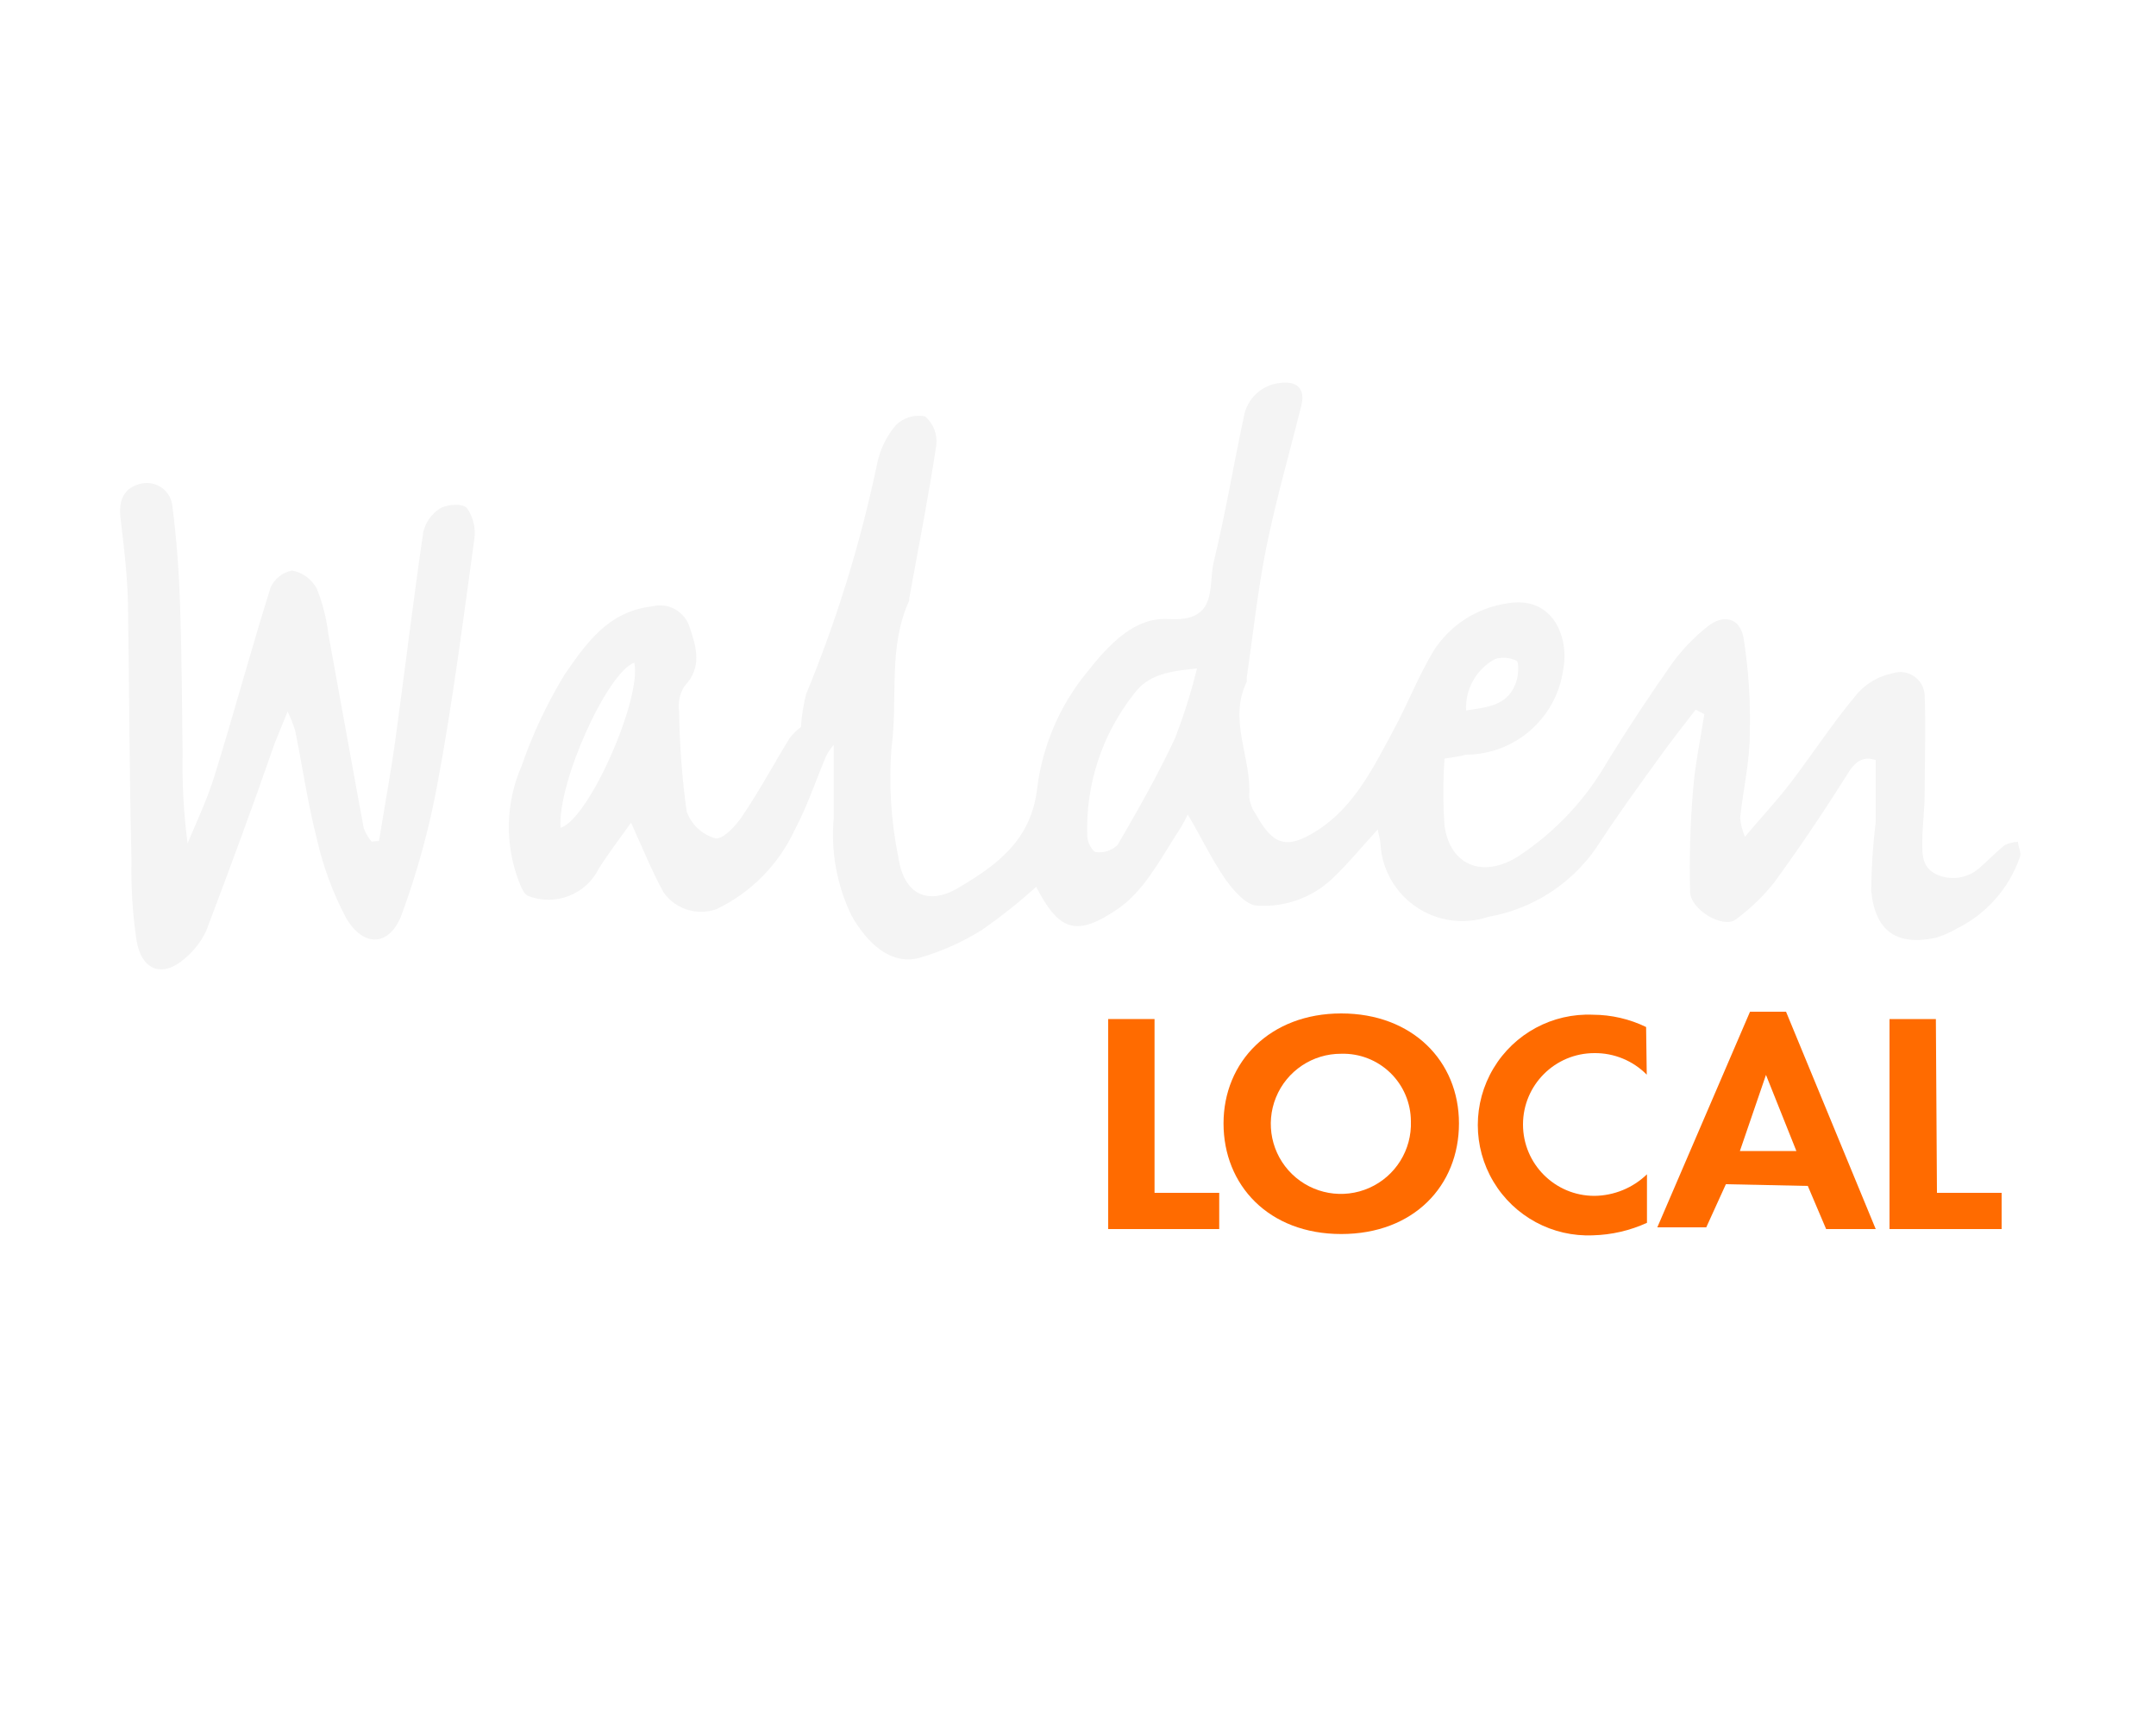
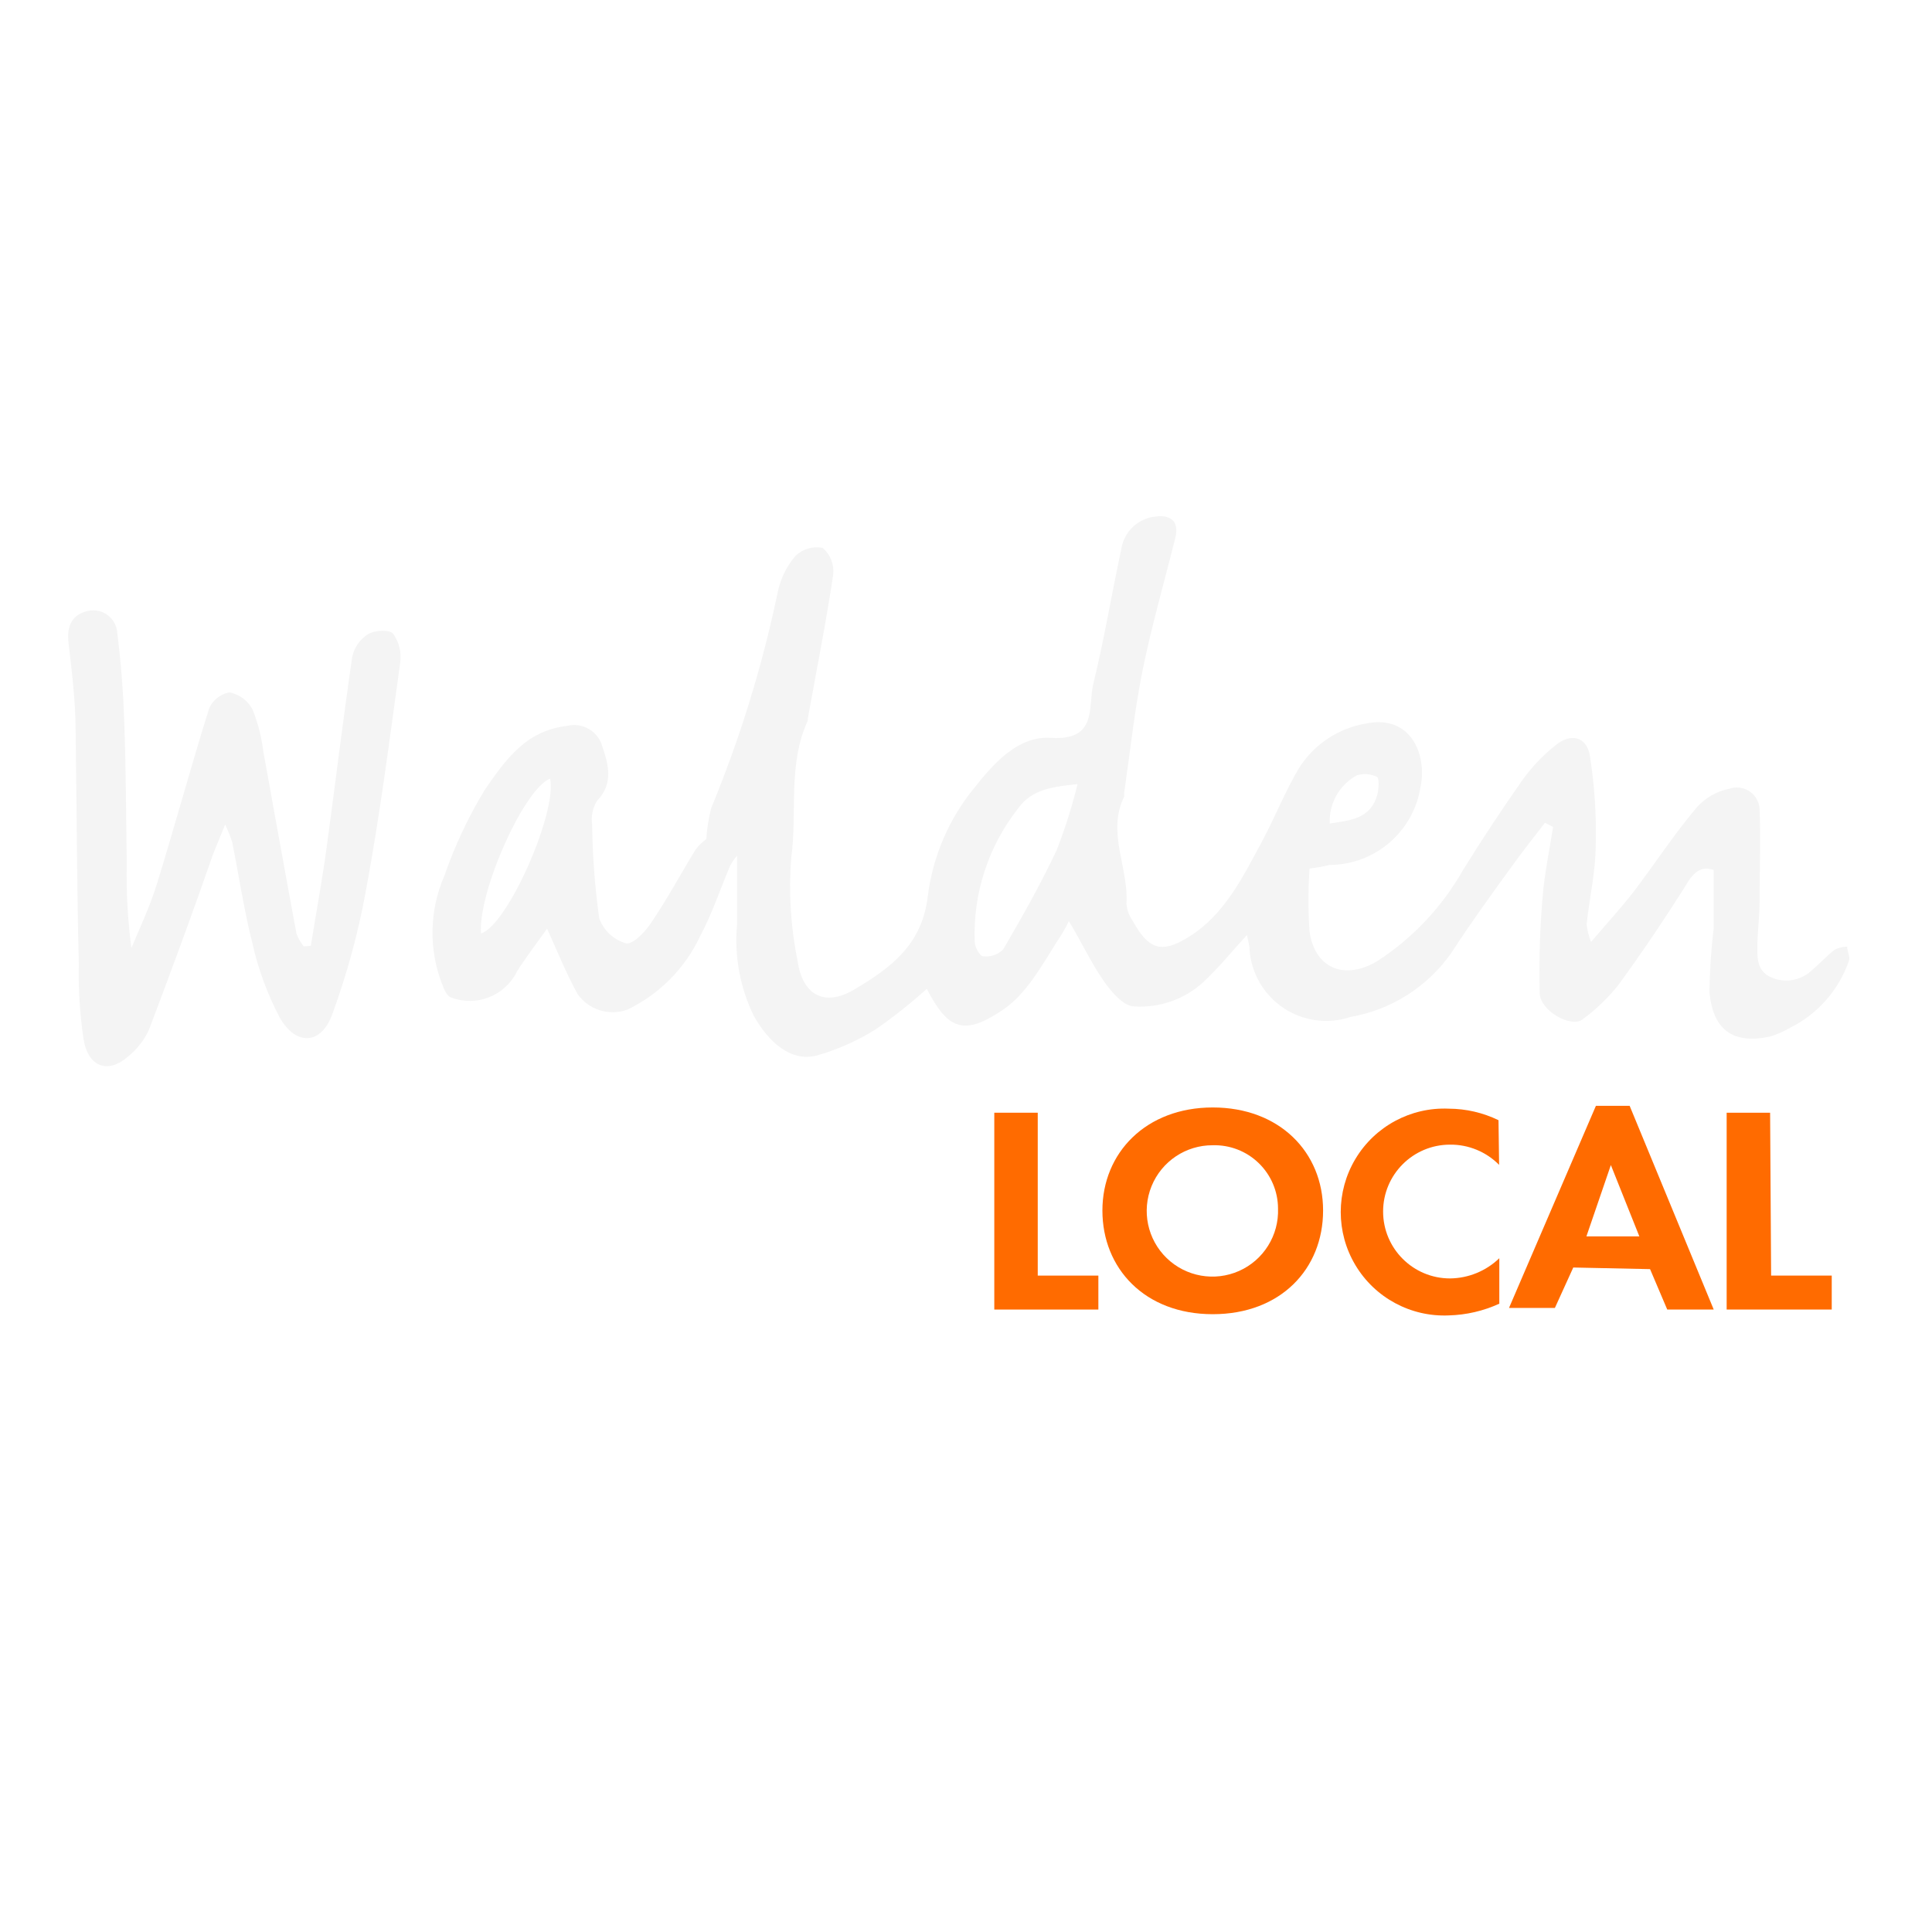
- <svg xmlns="http://www.w3.org/2000/svg" viewBox="0 50 100 80">
+ <svg xmlns="http://www.w3.org/2000/svg" version="1.1" width="2000" height="2000" viewBox="0 0 2000 2000" xml:space="preserve">
  <defs>
-     <style>
-       .cls-1,.cls-2,.cls-3,.cls-4,.cls-5{fill-rule:evenodd;}.cls-2{fill:#b9ce95;}.cls-3{fill:#a8b1ad;}.cls-4{fill:#788681;}.cls-5{fill:#61726c;}.cls-6{fill:none;stroke:#183029;stroke-miterlimit:10;stroke-width:2.9px;}.cls-7{fill:#183029;}.cls-8{fill:#f4f4f4;}.cls-9{fill:#ff6b00;}
-     </style>
-   </defs>
-   <g id="Layer_2" data-name="Layer 2">
-     <g id="WL_full_logo" data-name="WL full logo">
-       <path class="cls-8" d="M67,85.18a22.57,22.57,0,0,0,0,3.12c.27,1.86,1.78,2.42,3.38,1.44a13,13,0,0,0,4.21-4.48q1.43-2.31,3-4.54a8.71,8.71,0,0,1,1.58-1.64c.75-.62,1.54-.44,1.7.51A24,24,0,0,1,81.16,84c0,1.32-.31,2.62-.45,3.94a3.33,3.33,0,0,0,.22.87c.77-.91,1.48-1.67,2.11-2.49,1.06-1.39,2-2.85,3.14-4.19a2.92,2.92,0,0,1,1.59-.9,1.13,1.13,0,0,1,1.5,1c.06,1.52,0,3,0,4.56,0,.73-.1,1.46-.11,2.18s0,1.3.72,1.61a1.85,1.85,0,0,0,2-.39c.38-.32.72-.7,1.11-1a1.61,1.61,0,0,1,.61-.15c0,.23.17.51.09.7a5.81,5.81,0,0,1-2.9,3.31,4.57,4.57,0,0,1-1,.44c-1.81.39-2.82-.3-3-2.18a28.25,28.25,0,0,1,.21-3.19c0-.94,0-1.88,0-2.87-.53-.18-.92,0-1.3.63-1.08,1.72-2.22,3.42-3.42,5.06a9.22,9.22,0,0,1-1.77,1.7c-.56.44-2.09-.42-2.12-1.28a43.14,43.14,0,0,1,.14-4.74c.09-1.17.34-2.33.52-3.5l-.4-.21c-.57.74-1.15,1.47-1.7,2.24-1,1.38-2,2.76-2.92,4.18a7.69,7.69,0,0,1-5,3.19,3.8,3.8,0,0,1-5-3.35c0-.21-.08-.43-.13-.7-.76.83-1.41,1.63-2.16,2.33a4.62,4.62,0,0,1-3.41,1.2c-.52,0-1.12-.7-1.49-1.22-.65-.93-1.14-2-1.75-3a7.63,7.63,0,0,1-.58,1C53.74,90,53,91.35,51.88,92.13c-2,1.38-2.78,1-3.82-1a25.69,25.69,0,0,1-2.52,2,11.41,11.41,0,0,1-2.89,1.29c-1.36.37-2.45-.72-3.15-1.95a8.59,8.59,0,0,1-.83-4.53c0-1.12,0-2.24,0-3.4a2.9,2.9,0,0,0-.35.52c-.49,1.15-.88,2.35-1.47,3.45a7.62,7.62,0,0,1-3.61,3.65,2.13,2.13,0,0,1-2.46-.77c-.55-1-1-2.11-1.51-3.24-.44.63-1,1.35-1.49,2.12a2.6,2.6,0,0,1-3.28,1.28c-.17-.06-.3-.34-.38-.54a7.05,7.05,0,0,1,.07-5.48,22,22,0,0,1,2-4.25c1-1.44,2-2.92,4.06-3.16A1.45,1.45,0,0,1,32,79.12c.3.9.58,1.84-.26,2.71A1.74,1.74,0,0,0,31.5,83a37.11,37.11,0,0,0,.35,4.64,2,2,0,0,0,1.33,1.24c.37.06,1-.63,1.3-1.11.77-1.14,1.42-2.36,2.14-3.53a2.47,2.47,0,0,1,.53-.52,8.09,8.09,0,0,1,.24-1.53,60.26,60.26,0,0,0,3.28-10.62,4,4,0,0,1,.88-1.85,1.51,1.51,0,0,1,1.36-.41,1.54,1.54,0,0,1,.52,1.32c-.36,2.39-.83,4.76-1.26,7.13a.38.38,0,0,1,0,.1c-1,2.17-.51,4.55-.82,6.81a18.37,18.37,0,0,0,.32,5.1c.25,1.7,1.36,2.25,2.79,1.4,1.77-1.05,3.37-2.19,3.65-4.63a10.52,10.52,0,0,1,2.32-5.38c1-1.26,2.18-2.55,3.77-2.45,2.34.15,1.82-1.55,2.1-2.67.54-2.21.91-4.47,1.39-6.7a1.9,1.9,0,0,1,1.68-1.58c.75-.1,1.17.23,1,1-.55,2.22-1.19,4.42-1.64,6.65-.4,2-.61,4-.9,6,0,.07,0,.14,0,.2-.88,1.79.23,3.54.11,5.31a1.68,1.68,0,0,0,.3.83c.76,1.36,1.36,1.72,2.83.78,1.73-1.09,2.63-2.93,3.57-4.68.66-1.22,1.16-2.53,1.88-3.71A4.89,4.89,0,0,1,69.8,78c2.27-.46,3,1.62,2.7,3.08A4.57,4.57,0,0,1,68,85C67.75,85.06,67.46,85.12,67,85.18ZM55.52,81c-1.22.13-2.25.24-2.94,1.2a10.07,10.07,0,0,0-2.15,6.59c0,.27.25.72.41.73a1.21,1.21,0,0,0,1-.34c.94-1.61,1.86-3.24,2.65-4.92A26.42,26.42,0,0,0,55.52,81ZM26,88.39c1.31-.39,3.78-6,3.42-7.66C28.16,81.19,25.85,86.3,26,88.39ZM68,82.95c1-.16,2-.21,2.35-1.41.08-.29.1-.8,0-.89a1.35,1.35,0,0,0-1-.09A2.57,2.57,0,0,0,68,82.95Z" />
-       <path class="cls-8" d="M17.58,89c.26-1.62.56-3.23.78-4.85.43-3.15.81-6.32,1.27-9.46a1.77,1.77,0,0,1,.78-1.11c.34-.2,1.07-.25,1.26,0A2,2,0,0,1,22,75c-.52,3.77-1,7.55-1.7,11.3a36.91,36.91,0,0,1-1.66,6.09c-.55,1.51-1.79,1.58-2.6.16a14.87,14.87,0,0,1-1.35-3.67c-.42-1.64-.66-3.33-1-5a6.45,6.45,0,0,0-.35-.88c-.26.65-.45,1.08-.62,1.53-1,2.88-2.07,5.78-3.16,8.65a3.73,3.73,0,0,1-1,1.28c-1,.89-2,.57-2.23-.86A21.87,21.87,0,0,1,6.1,89.9C6,86.06,6,82.22,5.94,78.39c0-1.46-.18-2.92-.35-4.37-.1-.83.16-1.43,1-1.6A1.19,1.19,0,0,1,8,73.51c.19,1.48.3,3,.35,4.46.08,2.31.09,4.63.12,6.94a28,28,0,0,0,.23,4.2c.42-1,.92-2.06,1.25-3.13.9-2.9,1.69-5.84,2.6-8.73a1.36,1.36,0,0,1,1-.79,1.66,1.66,0,0,1,1.14.83,8.36,8.36,0,0,1,.54,2.11c.55,3,1.08,6,1.64,9a2.26,2.26,0,0,0,.36.63Z" />
-       <path class="cls-9" d="M53.55,105.32h3V107H51.4V97.26h2.15Z" />
-       <path class="cls-9" d="M62.21,107.23c-3.37,0-5.46-2.27-5.46-5.13S58.91,97,62.21,97s5.46,2.21,5.46,5.1S65.57,107.23,62.21,107.23Zm0-8.36A3.25,3.25,0,1,0,65.44,102,3.14,3.14,0,0,0,62.21,98.87Z" />
-       <path class="cls-9" d="M76.38,99.84a3.36,3.36,0,0,0-2.43-1,3.31,3.31,0,0,0,0,6.62,3.56,3.56,0,0,0,2.44-1v2.25a6.42,6.42,0,0,1-2.5.58,5.12,5.12,0,1,1,0-10.23,5.69,5.69,0,0,1,2.46.57Z" />
-       <path class="cls-9" d="M80.05,104.92l-.91,2H76.87l4.3-10h1.67L87,107h-2.3l-.85-2Zm1.86-5.07h0l-1.21,3.53h2.62Z" />
-       <path class="cls-9" d="M89.84,105.32h3V107h-5.2V97.26h2.15Z" />
+ </defs>
+   <g transform="matrix(1 0 0 1 1000 1000)" id="c8f324f9-7ee1-4aaf-b6bb-04111541c23c">
+     <rect style="stroke: none; stroke-width: 1; stroke-dasharray: none; stroke-linecap: butt; stroke-dashoffset: 0; stroke-linejoin: miter; stroke-miterlimit: 4; fill: rgb(255,255,255); fill-rule: nonzero; opacity: 1; visibility: hidden;" vector-effect="non-scaling-stroke" x="-1000" y="-1000" rx="0" ry="0" width="2000" height="2000" />
+   </g>
+   <g transform="matrix(Infinity NaN NaN Infinity 0 0)" id="181d5f6a-bd08-4503-9dfa-2e534452ce6c">
+ </g>
+   <g transform="matrix(20.92 0 0 20.92 1000 1000)">
+     <g style="">
+       <g transform="matrix(1 0 0 1 8.66 -8.88)" id="WL_full_logo">
+         <path style="stroke: none; stroke-width: 1; stroke-dasharray: none; stroke-linecap: butt; stroke-dashoffset: 0; stroke-linejoin: miter; stroke-miterlimit: 4; fill: rgb(244,244,244); fill-rule: nonzero; opacity: 1;" vector-effect="non-scaling-stroke" transform=" translate(-58.66, -81.12)" d="M 67 85.18 C 66.928 86.219 66.928 87.261 67 88.3 C 67.27 90.16 68.78 90.72 70.38 89.74 C 72.121 88.605 73.565 87.068 74.59 85.26 Q 76.02 82.95 77.59 80.72 C 78.043 80.107 78.574 79.555 79.17 79.08 C 79.92 78.46 80.71 78.64 80.87 79.59 C 81.102 81.048 81.199 82.524 81.16 84 C 81.16 85.32 80.85 86.62 80.71 87.94 C 80.744 88.239 80.818 88.531 80.93 88.81 C 81.7 87.9 82.41 87.14 83.04 86.32 C 84.1 84.93 85.04 83.47 86.18 82.13 C 86.6 81.668 87.157 81.352 87.77 81.23 C 88.104 81.113 88.474 81.16 88.769 81.357 C 89.063 81.553 89.249 81.876 89.27 82.23 C 89.33 83.75 89.27 85.23 89.27 86.79 C 89.27 87.52 89.17 88.25 89.16 88.97 C 89.15 89.69 89.16 90.27 89.88 90.58 C 90.565 90.862 91.351 90.709 91.88 90.19 C 92.26 89.87 92.6 89.49 92.99 89.19 C 93.182 89.1 93.389 89.049 93.6 89.04 C 93.6 89.27 93.77 89.55 93.69 89.74 C 93.195 91.181 92.153 92.37 90.79 93.05 C 90.475 93.236 90.14 93.384 89.79 93.49 C 87.98 93.88 86.97 93.19 86.79 91.31 C 86.8 90.244 86.87 89.179 87 88.12 C 87 87.18 87 86.24 87 85.25 C 86.47 85.07 86.08 85.25 85.7 85.88 C 84.62 87.6 83.48 89.3 82.28 90.94 C 81.768 91.583 81.173 92.155 80.51 92.64 C 79.95 93.08 78.42 92.22 78.39 91.36 C 78.35 89.779 78.396 88.196 78.53 86.62 C 78.62 85.45 78.87 84.29 79.05 83.12 L 78.65 82.91 C 78.08 83.65 77.5 84.38 76.95 85.15 C 75.95 86.53 74.95 87.91 74.03 89.33 C 72.857 91.019 71.056 92.168 69.03 92.52 C 67.913 92.895 66.685 92.73 65.706 92.074 C 64.728 91.418 64.108 90.346 64.03 89.17 C 64.03 88.96 63.95 88.74 63.9 88.47 C 63.14 89.3 62.49 90.1 61.74 90.8 C 60.814 91.647 59.582 92.08 58.33 92 C 57.81 92 57.21 91.3 56.84 90.78 C 56.19 89.85 55.7 88.78 55.09 87.78 C 54.922 88.128 54.728 88.462 54.51 88.78 C 53.74 90 53 91.35 51.88 92.13 C 49.88 93.51 49.1 93.13 48.06 91.13 C 47.263 91.849 46.421 92.517 45.54 93.13 C 44.641 93.692 43.669 94.126 42.65 94.42 C 41.29 94.79 40.2 93.7 39.5 92.47 C 38.816 91.064 38.529 89.497 38.67 87.94 C 38.67 86.82 38.67 85.7 38.67 84.54 C 38.535 84.7 38.418 84.875 38.32 85.06 C 37.83 86.21 37.44 87.41 36.85 88.51 C 36.105 90.108 34.829 91.398 33.24 92.16 C 32.34 92.485 31.334 92.17 30.78 91.39 C 30.23 90.39 29.78 89.28 29.27 88.15 C 28.83 88.78 28.27 89.5 27.78 90.27 C 27.186 91.485 25.76 92.041 24.5 91.55 C 24.33 91.49 24.2 91.21 24.12 91.01 C 23.403 89.249 23.429 87.272 24.19 85.53 C 24.703 84.046 25.374 82.621 26.19 81.28 C 27.19 79.84 28.19 78.36 30.25 78.12 C 31.008 77.927 31.782 78.369 32 79.12 C 32.3 80.02 32.58 80.96 31.74 81.83 C 31.524 82.179 31.439 82.594 31.5 83 C 31.519 84.552 31.636 86.102 31.85 87.64 C 32.069 88.243 32.564 88.704 33.18 88.88 C 33.55 88.94 34.18 88.25 34.48 87.77 C 35.25 86.63 35.9 85.41 36.62 84.24 C 36.769 84.041 36.948 83.866 37.15 83.72 C 37.181 83.203 37.261 82.691 37.39 82.19 C 38.808 78.759 39.906 75.203 40.67 71.57 C 40.798 70.887 41.101 70.25 41.55 69.72 C 41.907 69.365 42.417 69.212 42.91 69.31 C 43.288 69.639 43.482 70.132 43.43 70.63 C 43.07 73.02 42.6 75.39 42.17 77.76 C 42.174 77.793 42.174 77.827 42.17 77.86 C 41.17 80.03 41.66 82.41 41.35 84.67 C 41.219 86.377 41.326 88.093 41.67 89.77 C 41.92 91.47 43.03 92.02 44.46 91.17 C 46.23 90.12 47.83 88.98 48.11 86.54 C 48.358 84.563 49.163 82.697 50.43 81.16 C 51.43 79.9 52.61 78.61 54.2 78.71 C 56.54 78.86 56.02 77.16 56.3 76.04 C 56.84 73.83 57.21 71.57 57.69 69.34 C 57.83 68.495 58.518 67.848 59.37 67.76 C 60.12 67.66 60.54 67.99 60.37 68.76 C 59.82 70.98 59.18 73.18 58.73 75.41 C 58.33 77.41 58.12 79.41 57.83 81.41 C 57.83 81.48 57.83 81.55 57.83 81.61 C 56.95 83.4 58.06 85.15 57.94 86.92 C 57.964 87.218 58.068 87.505 58.24 87.75 C 59 89.11 59.6 89.47 61.07 88.53 C 62.8 87.44 63.7 85.6 64.64 83.85 C 65.3 82.63 65.8 81.32 66.52 80.14 C 67.267 79.001 68.456 78.225 69.8 78 C 72.07 77.54 72.8 79.62 72.5 81.08 C 72.178 83.321 70.264 84.988 68 85 C 67.75 85.06 67.46 85.12 67 85.18 Z M 55.52 81 C 54.3 81.13 53.27 81.24 52.58 82.2 C 51.106 84.073 50.344 86.408 50.43 88.79 C 50.43 89.06 50.68 89.51 50.84 89.52 C 51.208 89.566 51.576 89.441 51.84 89.18 C 52.78 87.57 53.7 85.94 54.49 84.26 C 54.903 83.197 55.247 82.108 55.52 81 Z M 26 88.39 C 27.31 88 29.78 82.39 29.42 80.73 C 28.16 81.19 25.85 86.3 26 88.39 Z M 68 82.95 C 69 82.79 70 82.74 70.35 81.54 C 70.43 81.25 70.45 80.74 70.35 80.65 C 70.041 80.493 69.683 80.46 69.35 80.56 C 68.477 81.03 67.951 81.96 68 82.95 Z" stroke-linecap="round" />
+       </g>
+       <g transform="matrix(1 0 0 1 -36.2 -6.32)" id="WL_full_logo">
+         <path style="stroke: none; stroke-width: 1; stroke-dasharray: none; stroke-linecap: butt; stroke-dashoffset: 0; stroke-linejoin: miter; stroke-miterlimit: 4; fill: rgb(244,244,244); fill-rule: nonzero; opacity: 1;" vector-effect="non-scaling-stroke" transform=" translate(-13.8, -83.68)" d="M 17.58 89 C 17.84 87.38 18.14 85.77 18.36 84.15 C 18.79 81 19.17 77.83 19.63 74.69 C 19.732 74.231 20.013 73.832 20.41 73.58 C 20.75 73.38 21.48 73.33 21.67 73.58 C 21.955 73.995 22.073 74.502 22 75 C 21.48 78.77 21 82.55 20.3 86.3 C 19.922 88.374 19.366 90.411 18.64 92.39 C 18.09 93.9 16.85 93.97 16.04 92.55 C 15.43 91.391 14.976 90.157 14.69 88.88 C 14.27 87.24 14.03 85.55 13.69 83.88 C 13.595 83.578 13.478 83.284 13.34 83 C 13.08 83.65 12.89 84.08 12.72 84.53 C 11.72 87.41 10.65 90.31 9.56 93.18 C 9.325 93.675 8.983 94.112 8.56 94.46 C 7.56 95.35 6.56 95.03 6.33 93.6 C 6.149 92.375 6.072 91.138 6.1 89.9 C 6 86.06 6 82.22 5.94 78.39 C 5.94 76.93 5.76 75.47 5.59 74.02 C 5.49 73.19 5.75 72.59 6.59 72.42 C 6.925 72.356 7.271 72.439 7.54 72.648 C 7.81 72.856 7.977 73.17 8 73.51 C 8.19 74.99 8.3 76.51 8.35 77.97 C 8.43 80.28 8.44 82.6 8.47 84.91 C 8.441 86.314 8.518 87.718 8.7 89.11 C 9.12 88.11 9.62 87.05 9.95 85.98 C 10.85 83.08 11.64 80.14 12.55 77.25 C 12.732 76.837 13.106 76.541 13.55 76.46 C 14.034 76.553 14.452 76.858 14.69 77.29 C 14.961 77.967 15.143 78.676 15.23 79.4 C 15.78 82.4 16.31 85.4 16.87 88.4 C 16.955 88.628 17.077 88.841 17.23 89.03 Z" stroke-linecap="round" />
+       </g>
+       <g transform="matrix(1 0 0 1 3.97 12.13)" id="WL_full_logo">
+         <path style="stroke: none; stroke-width: 1; stroke-dasharray: none; stroke-linecap: butt; stroke-dashoffset: 0; stroke-linejoin: miter; stroke-miterlimit: 4; fill: rgb(255,107,0); fill-rule: nonzero; opacity: 1;" vector-effect="non-scaling-stroke" transform=" translate(-53.97, -102.13)" d="M 53.55 105.32 L 56.55 105.32 L 56.55 107 L 51.4 107 L 51.4 97.26 L 53.55 97.26 Z" stroke-linecap="round" />
+       </g>
+       <g transform="matrix(1 0 0 1 12.21 12.12)" id="WL_full_logo">
+         <path style="stroke: none; stroke-width: 1; stroke-dasharray: none; stroke-linecap: butt; stroke-dashoffset: 0; stroke-linejoin: miter; stroke-miterlimit: 4; fill: rgb(255,107,0); fill-rule: nonzero; opacity: 1;" vector-effect="non-scaling-stroke" transform=" translate(-62.21, -102.12)" d="M 62.21 107.23 C 58.84 107.23 56.75 104.96 56.75 102.1 C 56.75 99.24 58.91 97 62.21 97 C 65.51 97 67.67 99.21 67.67 102.1 C 67.67 104.99 65.57 107.23 62.21 107.23 Z M 62.21 98.87 C 60.883 98.863 59.685 99.663 59.183 100.892 C 58.682 102.12 58.978 103.53 59.931 104.454 C 60.884 105.377 62.302 105.629 63.515 105.089 C 64.727 104.549 65.489 103.326 65.44 102 C 65.438 101.153 65.093 100.343 64.485 99.754 C 63.877 99.164 63.057 98.846 62.21 98.87 Z" stroke-linecap="round" />
+       </g>
+       <g transform="matrix(1 0 0 1 22.47 12.18)" id="WL_full_logo">
+         <path style="stroke: none; stroke-width: 1; stroke-dasharray: none; stroke-linecap: butt; stroke-dashoffset: 0; stroke-linejoin: miter; stroke-miterlimit: 4; fill: rgb(255,107,0); fill-rule: nonzero; opacity: 1;" vector-effect="non-scaling-stroke" transform=" translate(-72.47, -102.18)" d="M 76.38 99.84 C 75.739 99.191 74.862 98.83 73.95 98.84 C 72.122 98.84 70.64 100.322 70.64 102.15 C 70.64 103.978 72.122 105.46 73.95 105.46 C 74.861 105.451 75.735 105.093 76.39 104.46 L 76.39 106.71 C 75.604 107.07 74.754 107.267 73.89 107.29 C 72.009 107.373 70.233 106.417 69.268 104.8 C 68.302 103.183 68.302 101.167 69.268 99.55 C 70.233 97.933 72.009 96.977 73.89 97.06 C 74.742 97.063 75.583 97.258 76.35 97.63 Z" stroke-linecap="round" />
+       </g>
+       <g transform="matrix(1 0 0 1 31.94 11.96)" id="WL_full_logo">
+         <path style="stroke: none; stroke-width: 1; stroke-dasharray: none; stroke-linecap: butt; stroke-dashoffset: 0; stroke-linejoin: miter; stroke-miterlimit: 4; fill: rgb(255,107,0); fill-rule: nonzero; opacity: 1;" vector-effect="non-scaling-stroke" transform=" translate(-81.94, -101.96)" d="M 80.05 104.92 L 79.14 106.92 L 76.87 106.92 L 81.17 96.92 L 82.84 96.92 L 87 107 L 84.7 107 L 83.85 105 Z M 81.91 99.85 L 81.91 99.85 L 80.7 103.38 L 83.32 103.38 Z" stroke-linecap="round" />
+       </g>
+       <g transform="matrix(1 0 0 1 40.24 12.13)" id="WL_full_logo">
+         <path style="stroke: none; stroke-width: 1; stroke-dasharray: none; stroke-linecap: butt; stroke-dashoffset: 0; stroke-linejoin: miter; stroke-miterlimit: 4; fill: rgb(255,107,0); fill-rule: nonzero; opacity: 1;" vector-effect="non-scaling-stroke" transform=" translate(-90.24, -102.13)" d="M 89.84 105.32 L 92.84 105.32 L 92.84 107 L 87.64 107 L 87.64 97.26 L 89.79 97.26 Z" stroke-linecap="round" />
+       </g>
    </g>
  </g>
</svg>
